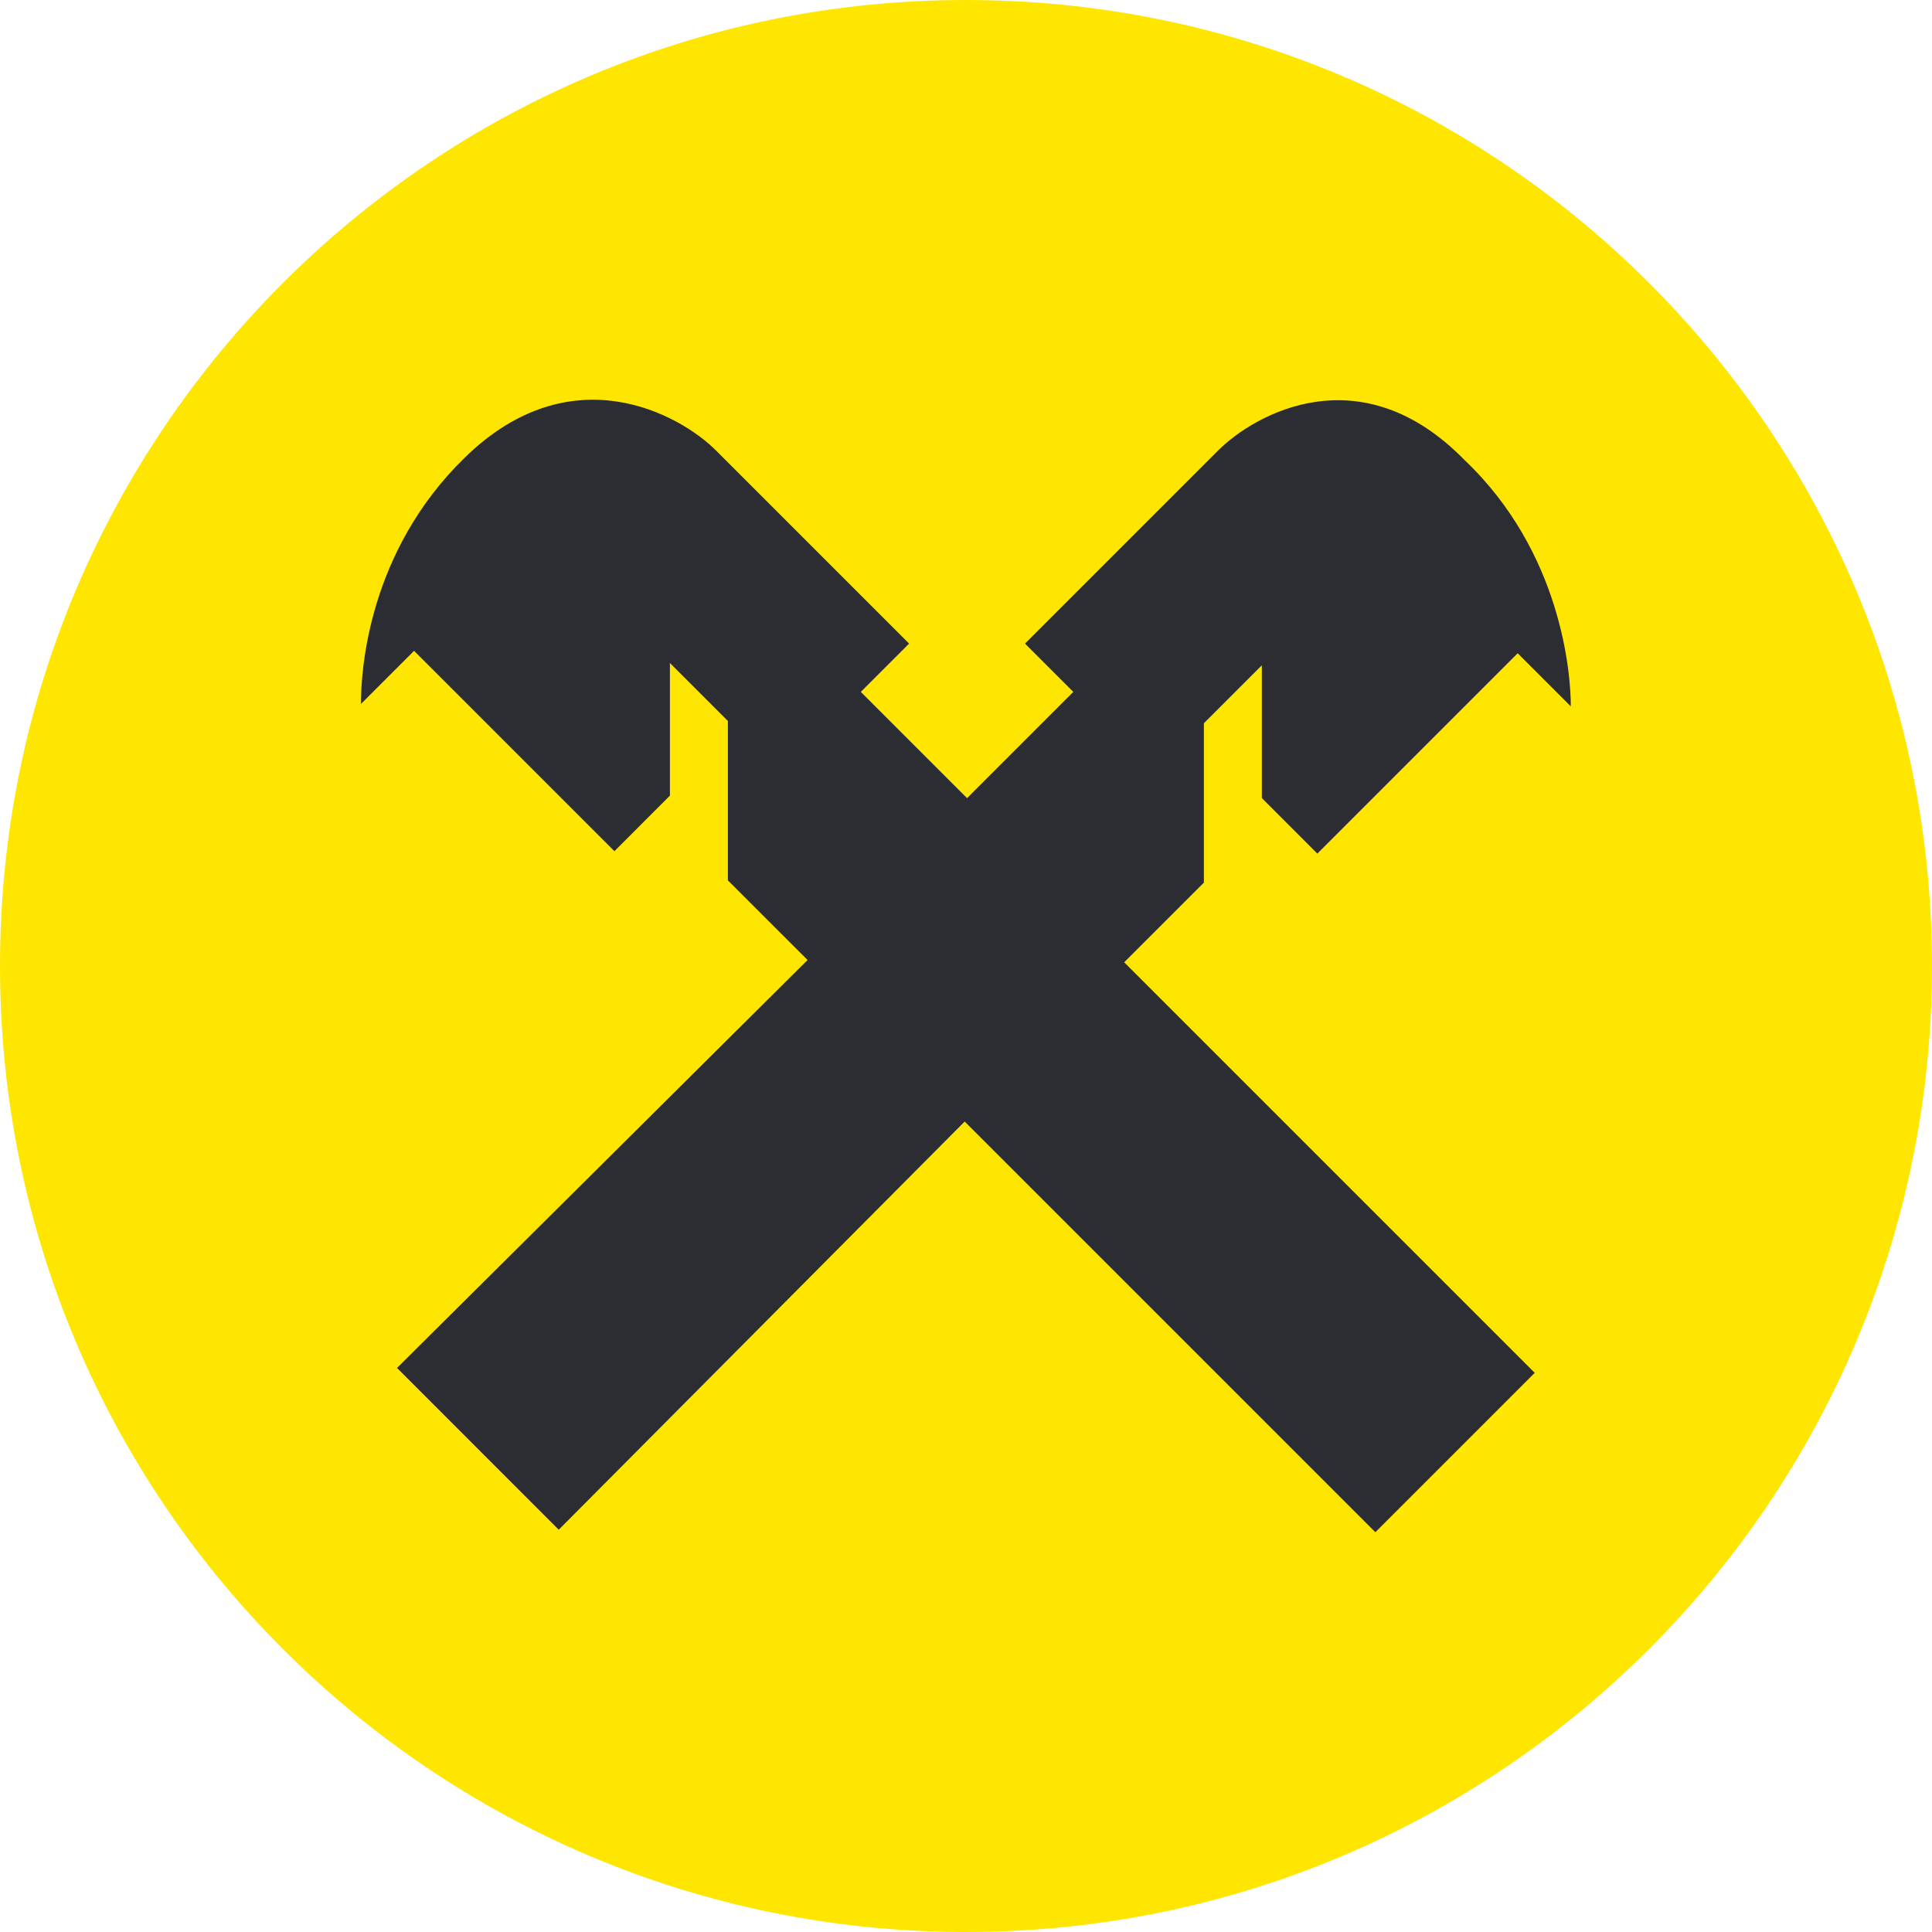
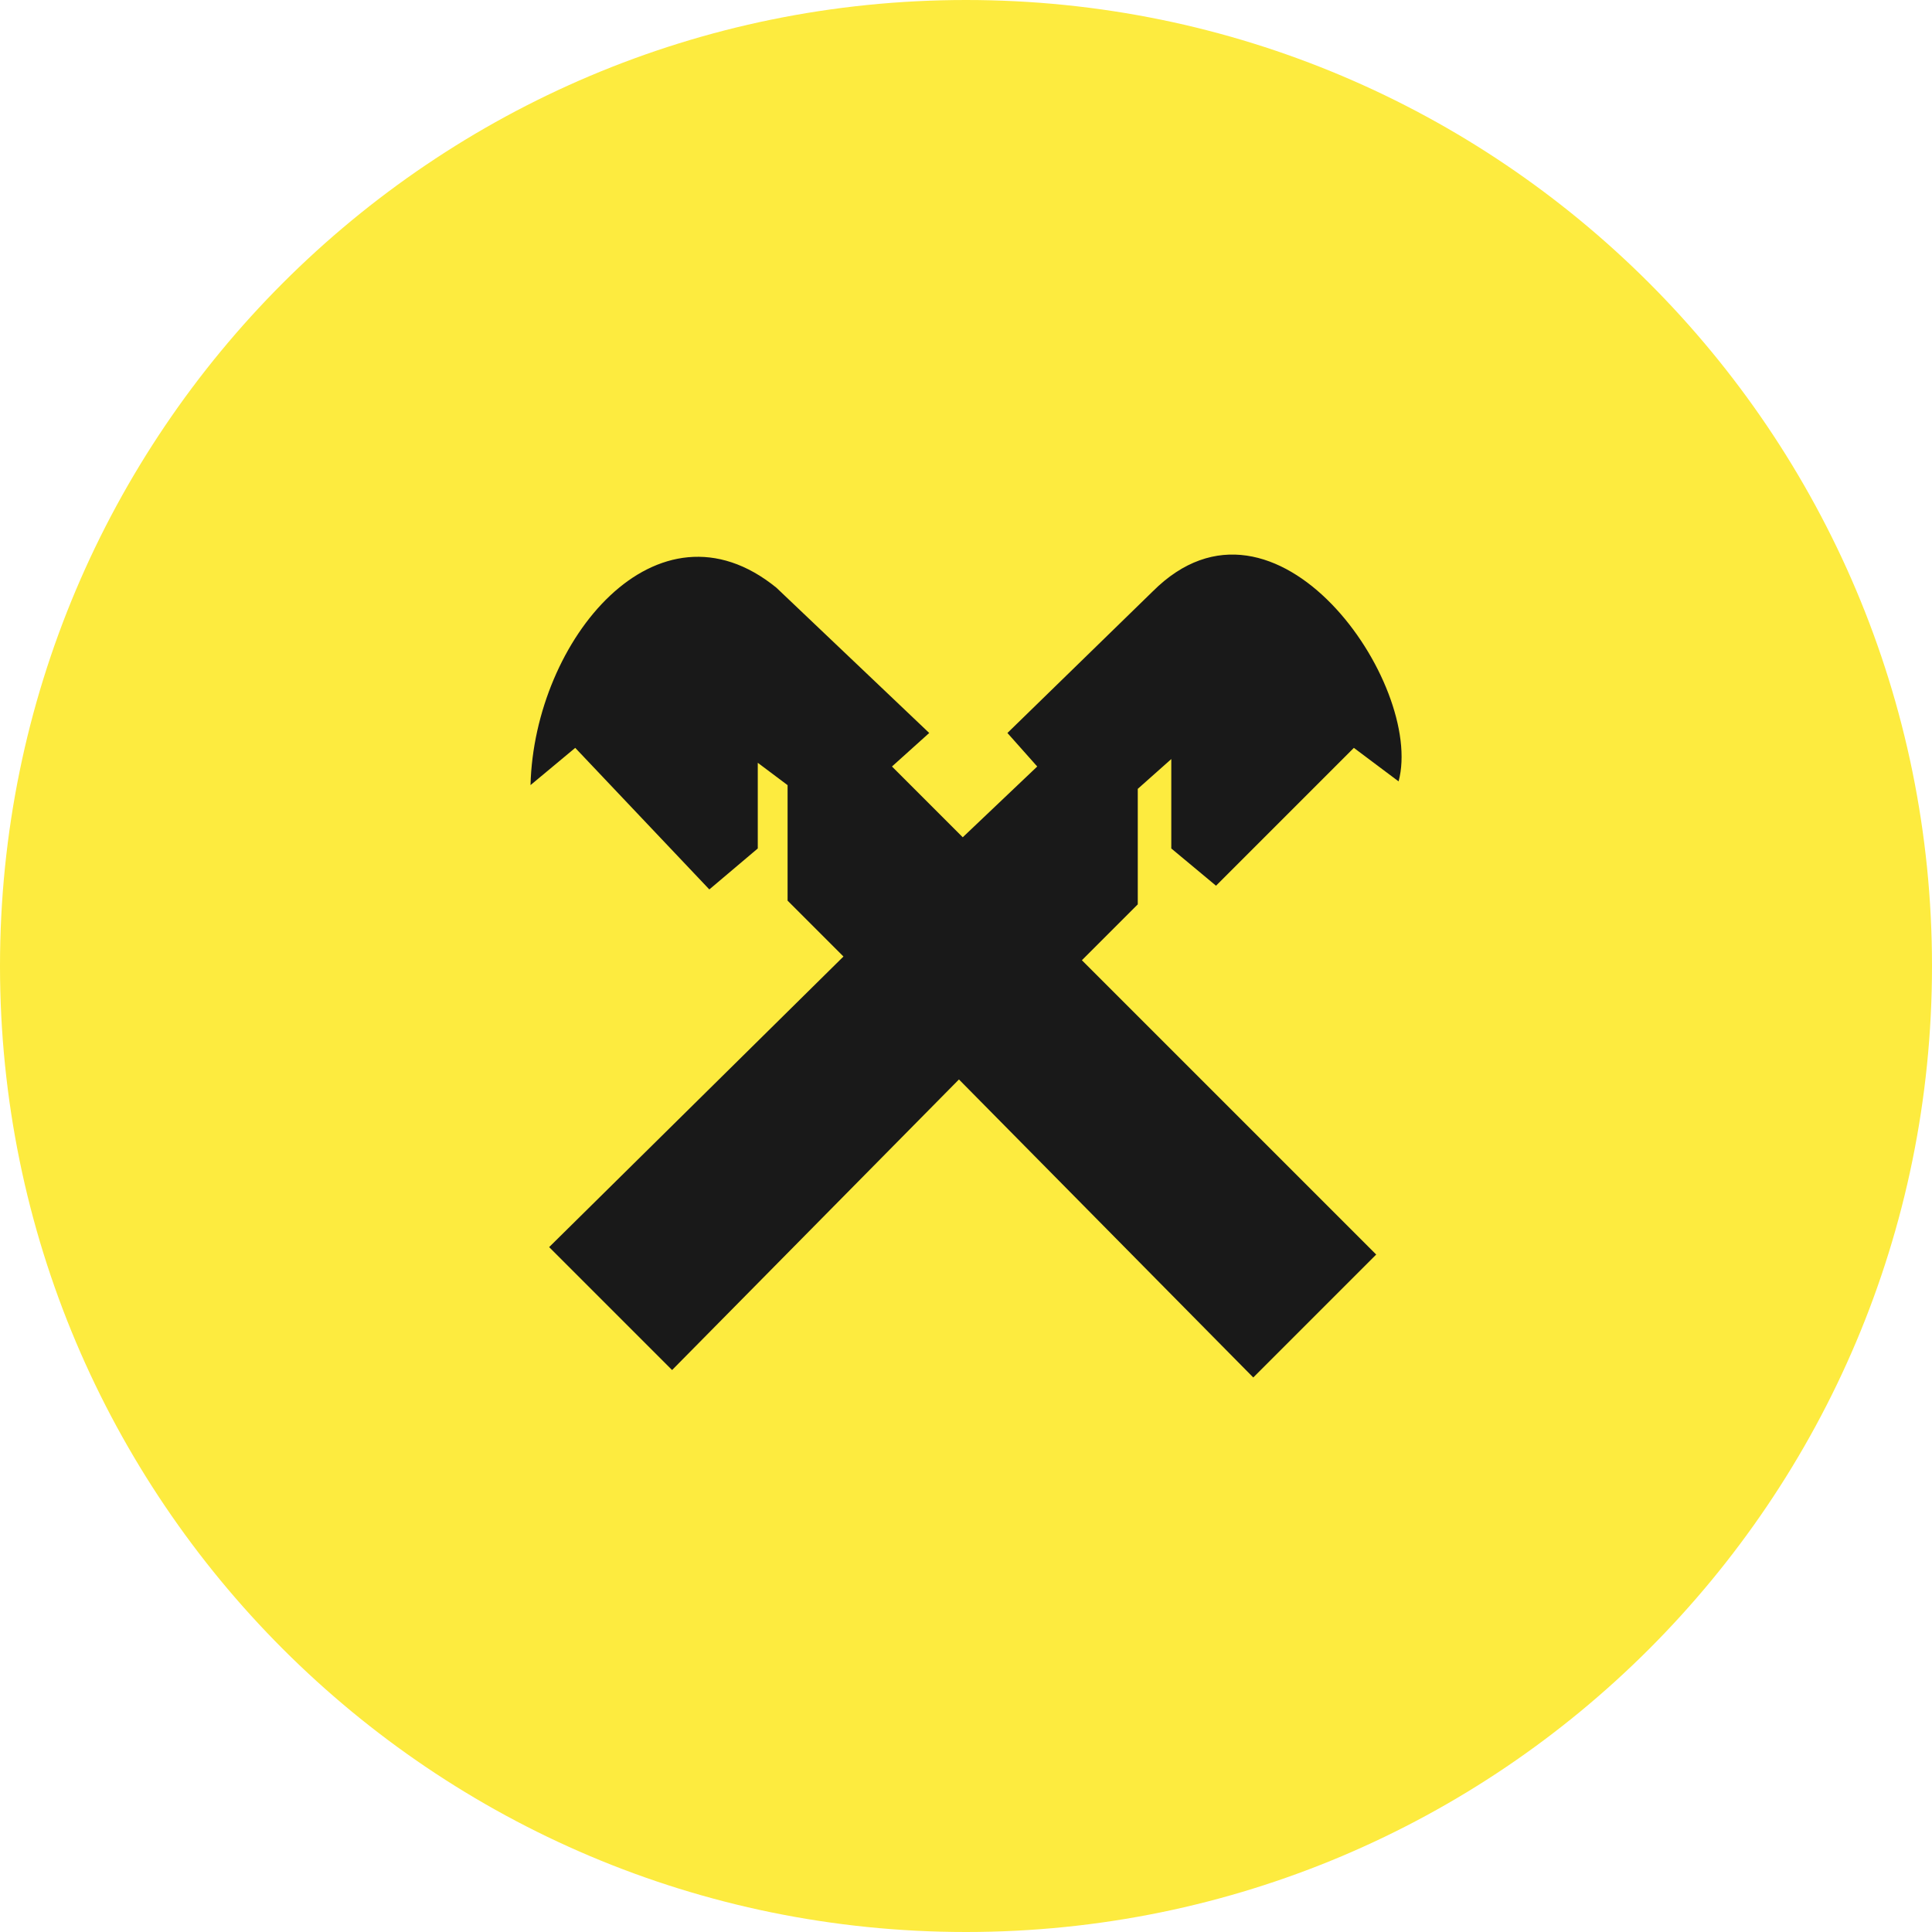
- <svg xmlns="http://www.w3.org/2000/svg" viewBox="0 0 400 400">
-   <path fill="#FEE600" d="M200 0a200 200 0 1 1 0 400 200 200 0 1 1 0-400" />
-   <path fill="#2B2D33" d="M199.75 232.23l85 85 33-33-85-85 16.5-16.49v-33l12-12v27.49l11.49 11.5 41.48-41.48 11 11c0-7-2-32-22-51-21.49-22-43.48-9.5-51-2l-40 40 10 10-22 22-22-22 10-10-40-40c-7.5-7.5-30-20-52 1.5-20 19.49-21.49 44-21.49 51l11-11 41.48 41.48 11.49-11.5V137.27l12 12v33l16.5 16.49-85 84.46 33.48 33.49 84-84.46Z" />
+ <svg xmlns="http://www.w3.org/2000/svg" width="54" height="54" viewBox="0 0 54 54" fill="none">
+   <circle cx="27" cy="27" r="27" fill="#FDEB3F" />
+   <path d="M14 40H40V14H14V40ZM21.7 16.426L25.969 20.487L24.928 21.424L26.906 23.402L28.988 21.424L28.155 20.487L32.216 16.53C35.652 13.094 39.817 19.133 39.088 21.84L37.838 20.903L33.985 24.756L32.735 23.715V21.215L31.8 22.048V25.276L30.238 26.838L38.464 35.064L35.028 38.5L26.802 30.17L18.784 38.292L15.348 34.856L23.574 26.734L22.012 25.172V21.944L21.179 21.32V23.715L19.826 24.86L16.077 20.903L14.827 21.944C14.932 17.883 18.368 13.718 21.7 16.426Z" fill="#FDEB3F" />
+   <path d="M19.826 24.86L21.18 23.715V21.32L22.013 21.945V25.173L23.575 26.735L15.349 34.857L18.785 38.293L26.803 30.171L35.029 38.501L38.465 35.065L30.239 26.839L31.801 25.277V22.049L32.738 21.216V23.715L33.988 24.756L37.841 20.903L39.091 21.84C39.82 19.133 35.655 13.094 32.219 16.53L28.158 20.487L28.991 21.424L26.909 23.402L24.931 21.424L25.972 20.487L21.7 16.426C18.368 13.718 14.932 17.883 14.828 21.944L16.078 20.903L19.826 24.86Z" fill="#191919" />
</svg>
